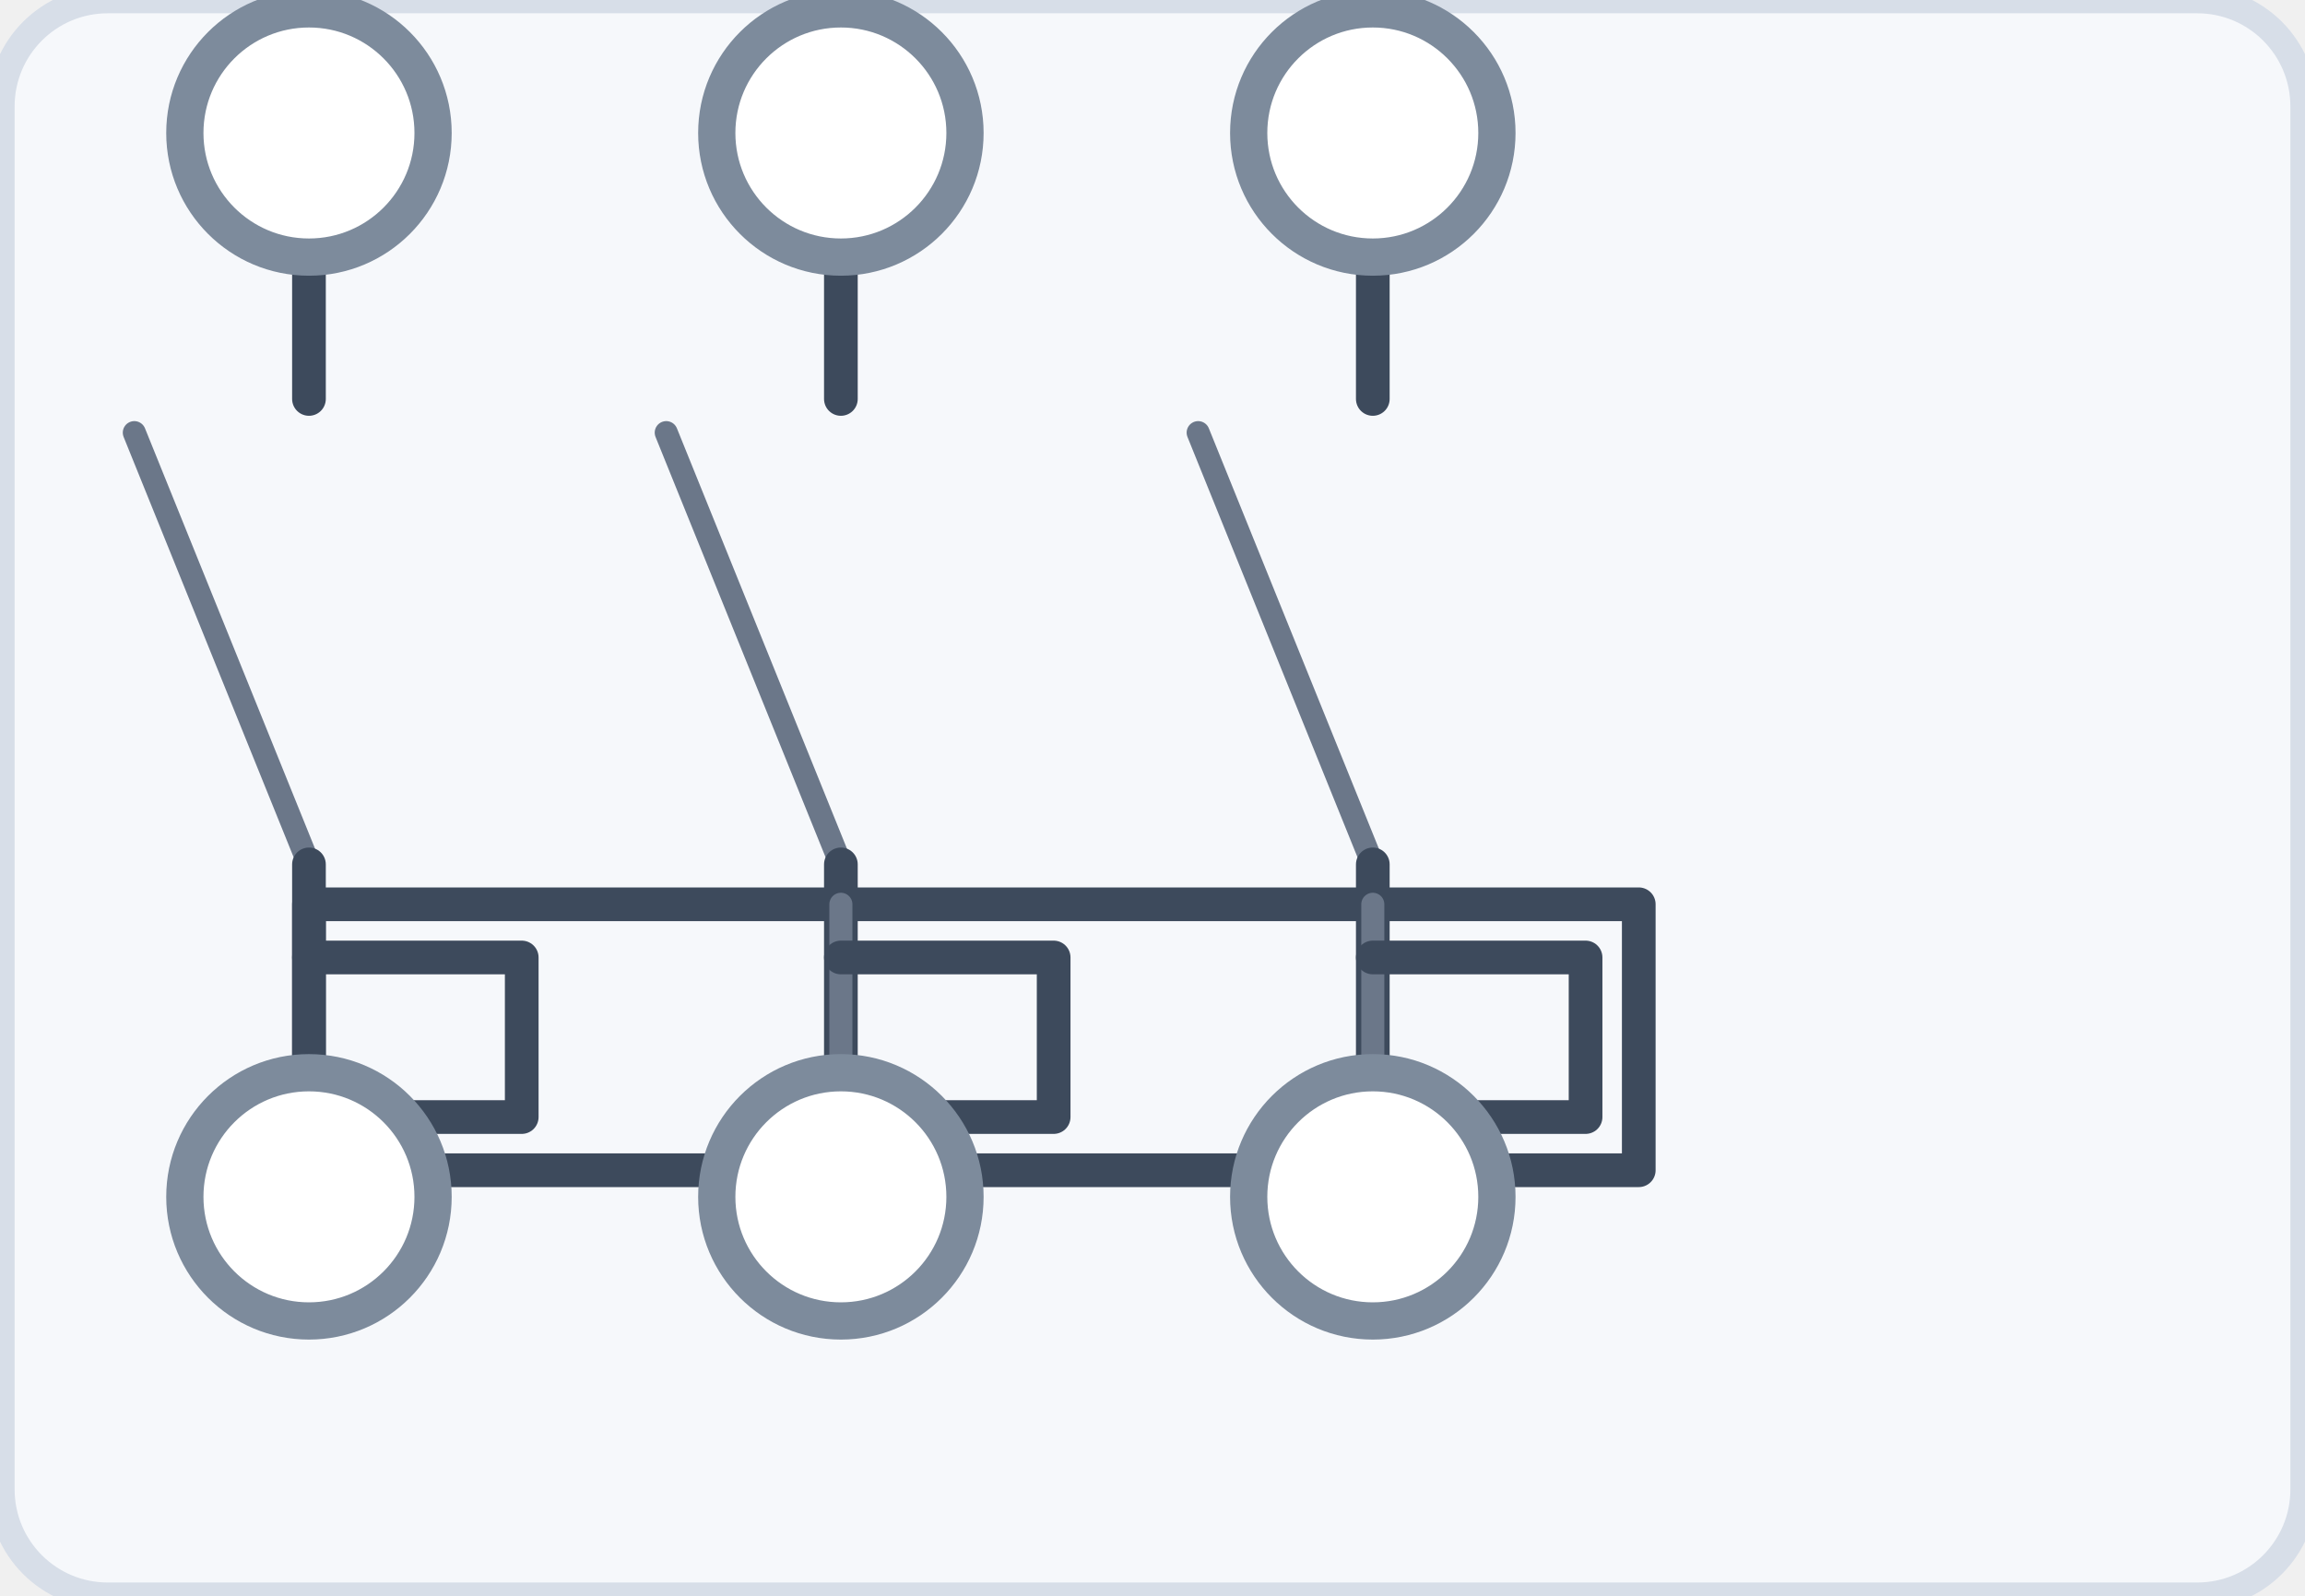
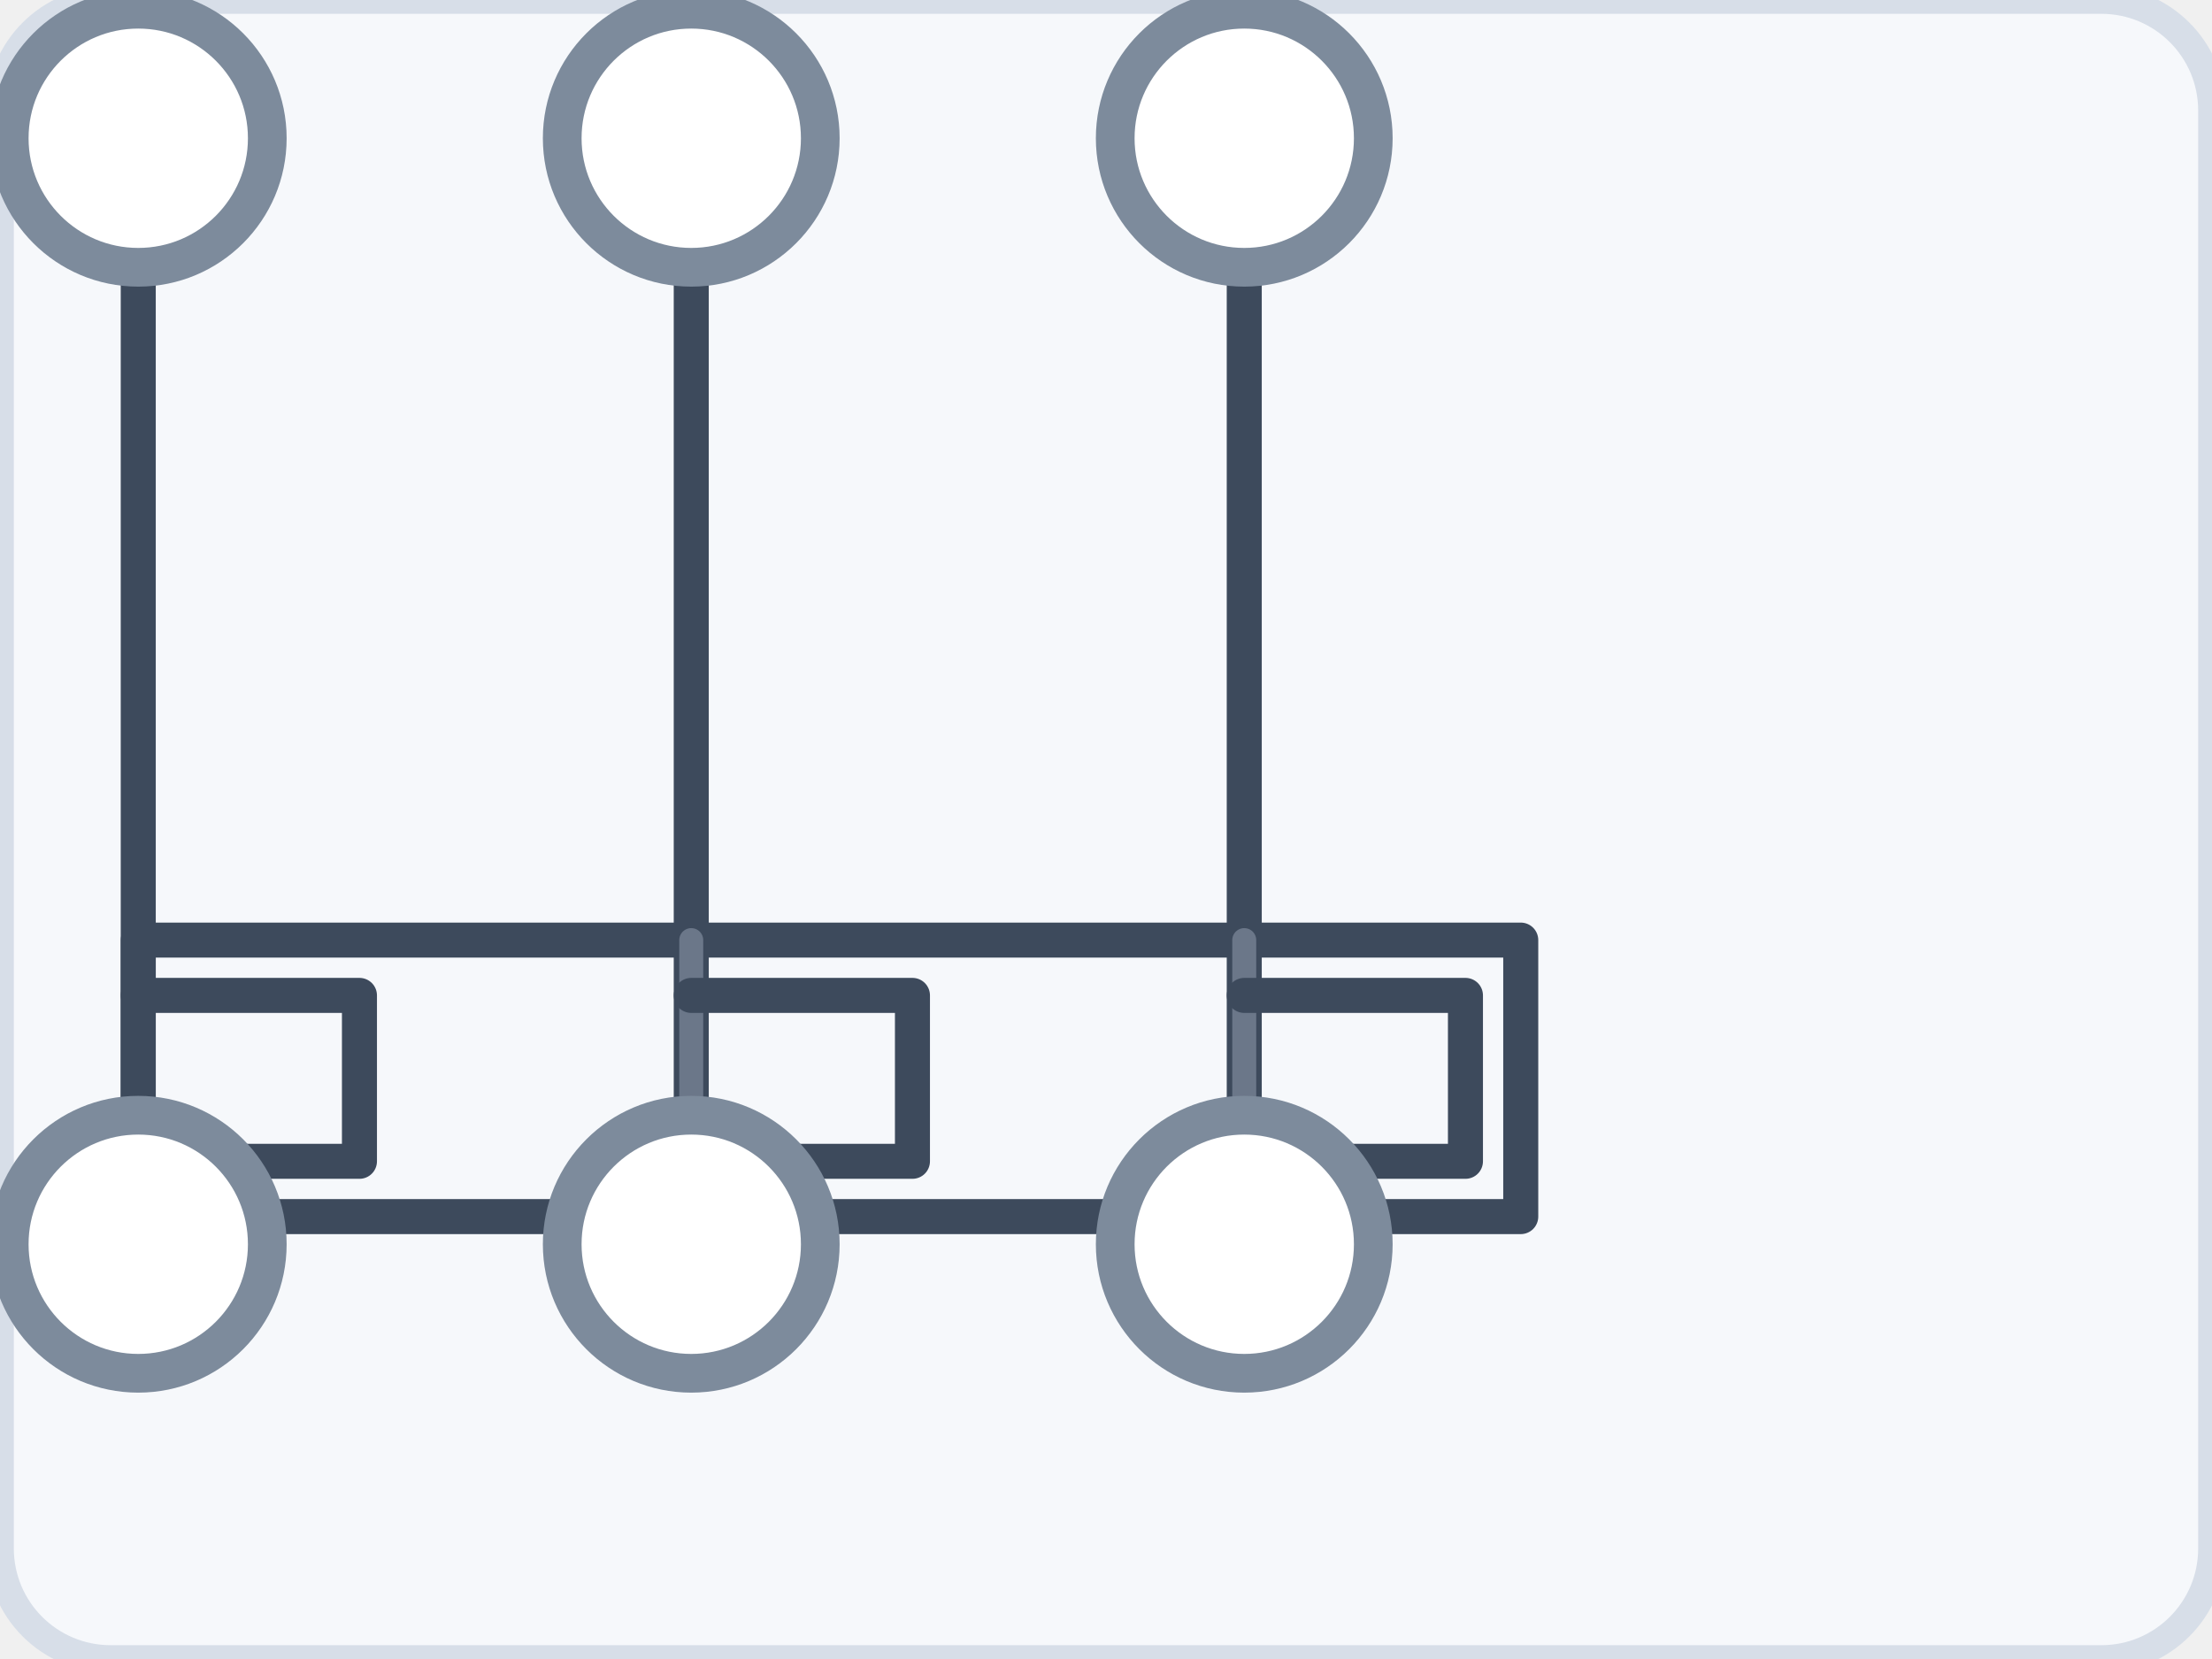
- <svg xmlns="http://www.w3.org/2000/svg" width="78" height="54" viewBox="-3.47 -1.5 25.97 18" role="img">
-   <rect x="-3.47" y="-1.5" width="25.97" height="18" rx="1.2" fill="#f6f8fb" stroke="#d7dee8" stroke-width="0.3" />
-   <path d="M0 0L0 3" stroke="#3d4a5c" stroke-width="0.38" fill="none" stroke-linecap="round" stroke-linejoin="round" />
-   <path d="M0 8.25L-1.97 3.38" stroke="#6b7789" stroke-width="0.26" fill="none" stroke-linecap="round" stroke-linejoin="round" />
-   <path d="M0 8.25L0 12" stroke="#3d4a5c" stroke-width="0.38" fill="none" stroke-linecap="round" stroke-linejoin="round" />
-   <path d="M6 0L6 3" stroke="#3d4a5c" stroke-width="0.38" fill="none" stroke-linecap="round" stroke-linejoin="round" />
-   <path d="M6 8.25L4.03 3.38" stroke="#6b7789" stroke-width="0.26" fill="none" stroke-linecap="round" stroke-linejoin="round" />
-   <path d="M6 8.25L6 12" stroke="#3d4a5c" stroke-width="0.38" fill="none" stroke-linecap="round" stroke-linejoin="round" />
-   <path d="M12 0L12 3" stroke="#3d4a5c" stroke-width="0.38" fill="none" stroke-linecap="round" stroke-linejoin="round" />
-   <path d="M12 8.25L10.03 3.38" stroke="#6b7789" stroke-width="0.26" fill="none" stroke-linecap="round" stroke-linejoin="round" />
-   <path d="M12 8.25L12 12" stroke="#3d4a5c" stroke-width="0.38" fill="none" stroke-linecap="round" stroke-linejoin="round" />
+ <svg xmlns="http://www.w3.org/2000/svg" width="72" height="54" viewBox="-1.5 -1.5 24 18" role="img">
+   <rect x="-1.5" y="-1.5" width="24" height="18" rx="1.2" fill="#f6f8fb" stroke="#d7dee8" stroke-width="0.3" />
+   <path d="M0 0L0 12" stroke="#3d4a5c" stroke-width="0.38" fill="none" stroke-linecap="round" stroke-linejoin="round" />
+   <path d="M6 0L6 12" stroke="#3d4a5c" stroke-width="0.38" fill="none" stroke-linecap="round" stroke-linejoin="round" />
+   <path d="M12 0L12 12" stroke="#3d4a5c" stroke-width="0.38" fill="none" stroke-linecap="round" stroke-linejoin="round" />
  <path d="M0 8.7H15V11.7H0Z" stroke="#3d4a5c" stroke-width="0.38" fill="none" stroke-linecap="round" stroke-linejoin="round" />
  <path d="M6 8.7L6 11.7" stroke="#6b7789" stroke-width="0.26" fill="none" stroke-linecap="round" stroke-linejoin="round" />
  <path d="M12 8.7L12 11.7" stroke="#6b7789" stroke-width="0.26" fill="none" stroke-linecap="round" stroke-linejoin="round" />
  <path d="M0 9.3H2.4V11.1H0" stroke="#3d4a5c" stroke-width="0.38" fill="none" stroke-linecap="round" stroke-linejoin="round" />
  <path d="M6 9.3H8.4V11.1H6" stroke="#3d4a5c" stroke-width="0.38" fill="none" stroke-linecap="round" stroke-linejoin="round" />
  <path d="M12 9.3H14.4V11.1H12" stroke="#3d4a5c" stroke-width="0.38" fill="none" stroke-linecap="round" stroke-linejoin="round" />
  <circle cx="0" cy="0" r="1.4" fill="#ffffff" stroke="#7d8b9c" stroke-width="0.42" />
  <circle cx="6" cy="0" r="1.4" fill="#ffffff" stroke="#7d8b9c" stroke-width="0.42" />
  <circle cx="12" cy="0" r="1.4" fill="#ffffff" stroke="#7d8b9c" stroke-width="0.42" />
  <circle cx="0" cy="12" r="1.4" fill="#ffffff" stroke="#7d8b9c" stroke-width="0.42" />
  <circle cx="6" cy="12" r="1.4" fill="#ffffff" stroke="#7d8b9c" stroke-width="0.42" />
  <circle cx="12" cy="12" r="1.4" fill="#ffffff" stroke="#7d8b9c" stroke-width="0.42" />
</svg>
